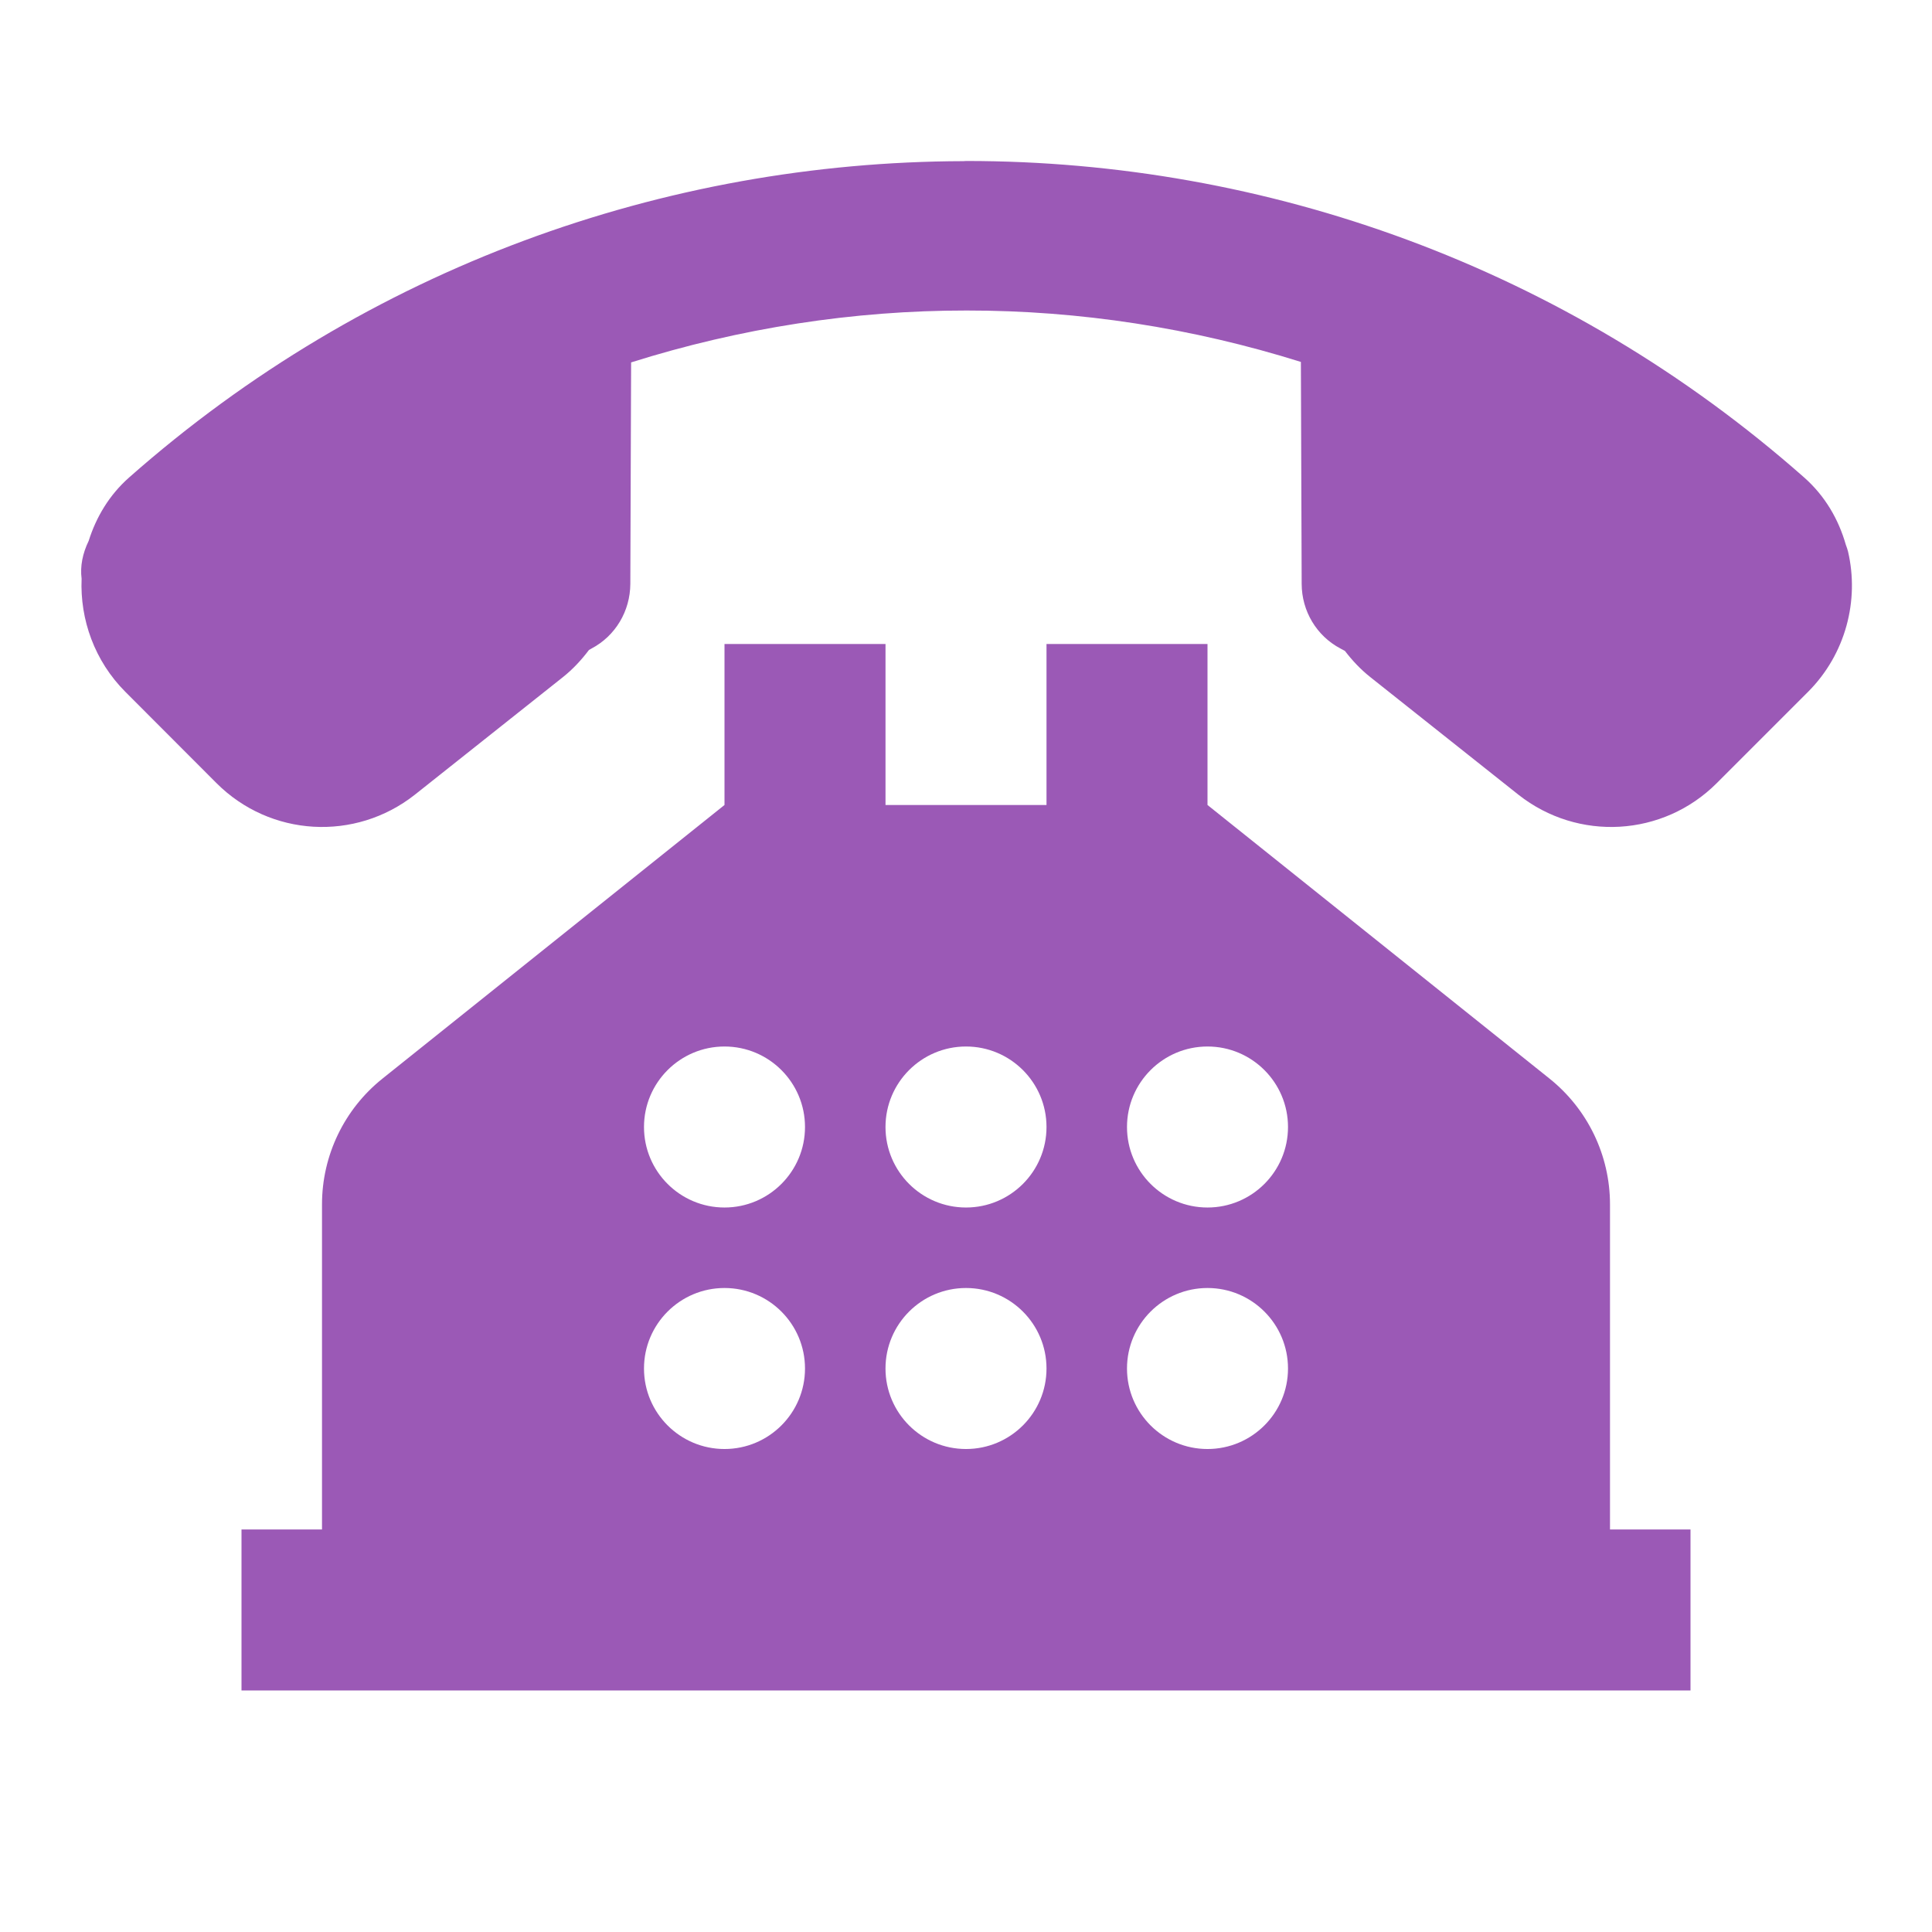
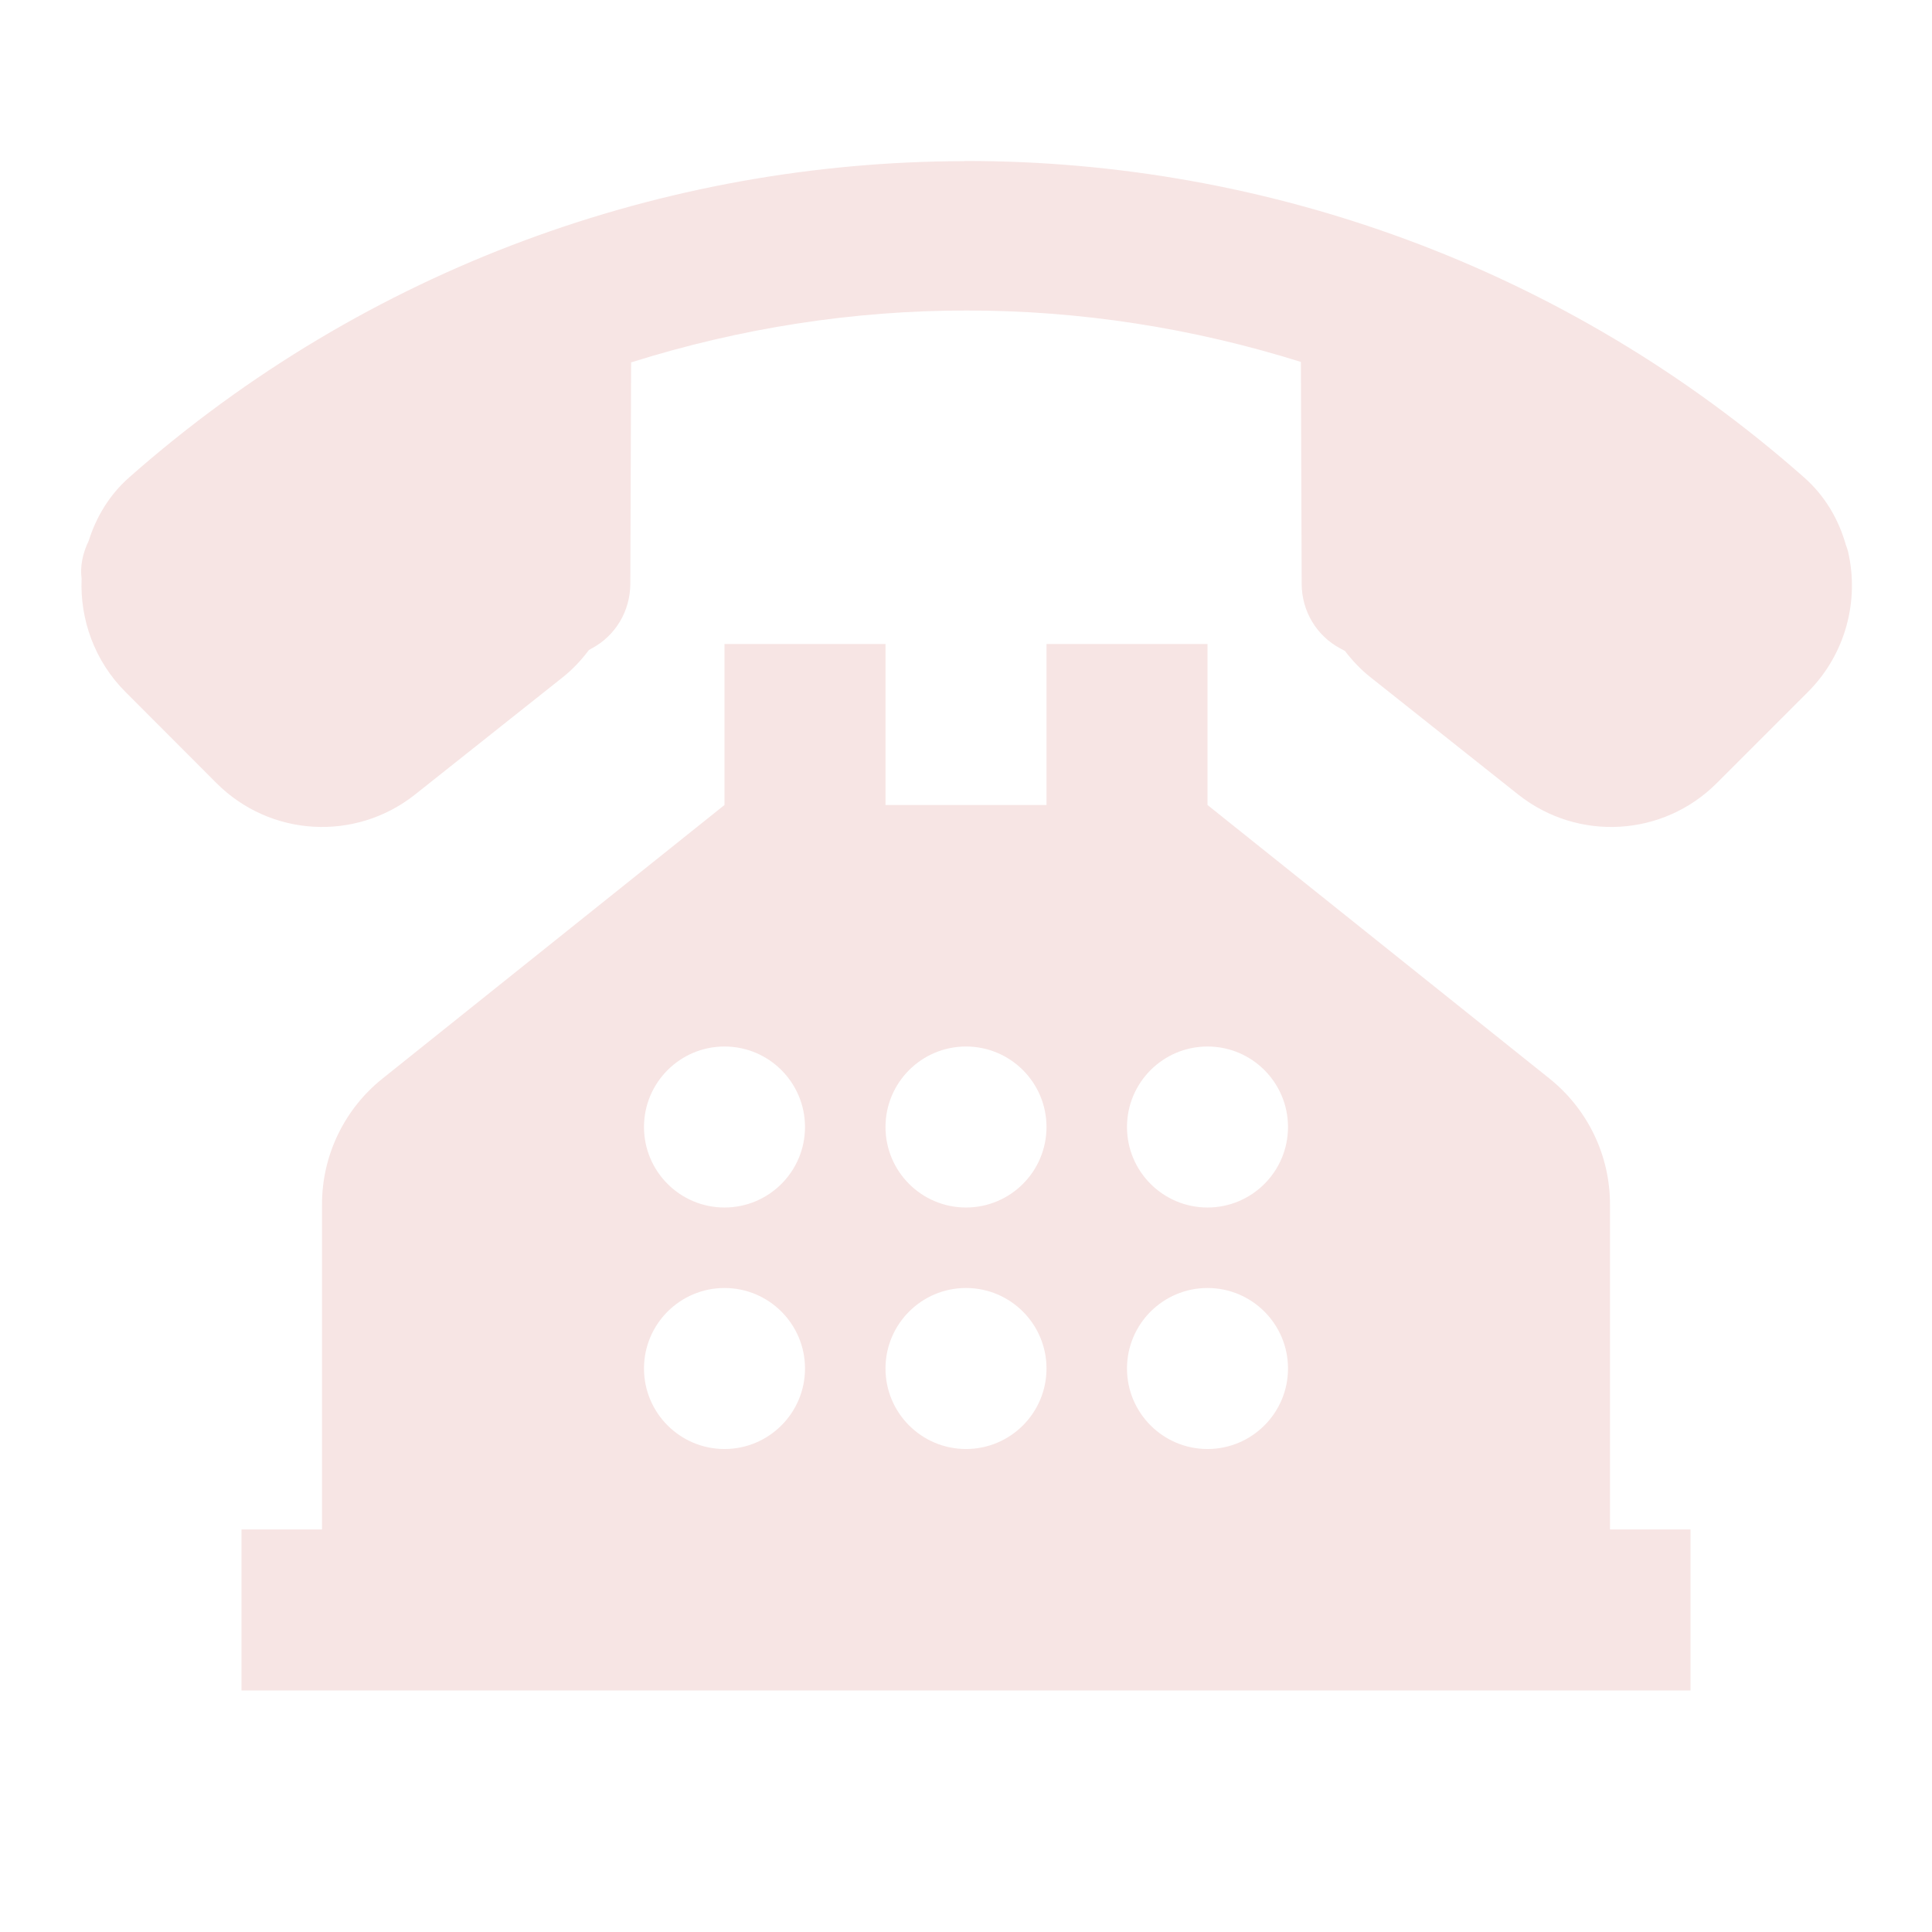
- <svg xmlns="http://www.w3.org/2000/svg" x="0px" y="0px" width="24" height="24" viewBox="0 0 172 172" style=" fill:#000000;">
+ <svg xmlns="http://www.w3.org/2000/svg" id="icon_phone" x="0px" y="0px" width="24" height="24" viewBox="0 0 172 172" style=" fill:#000000;">
  <g fill="none" fill-rule="nonzero" stroke="none" stroke-width="1" stroke-linecap="butt" stroke-linejoin="miter" stroke-miterlimit="10" stroke-dasharray="" stroke-dashoffset="0" font-family="none" font-weight="none" font-size="none" text-anchor="none" style="mix-blend-mode: normal">
-     <path d="M0,172v-172h172v172z" fill="none" />
-     <g fill="#9b59b6">
-       <path d="M86,14.333c-0.08,0 -0.158,0.013 -0.238,0.014c-26.54,0.069 -53.071,9.441 -74.27,28.163c-1.776,1.57 -2.932,3.536 -3.597,5.641c-0.547,1.127 -0.771,2.27 -0.63,3.373c-0.153,3.622 1.15,7.323 3.905,10.078l8.104,8.118c4.787,4.787 12.347,5.214 17.651,1.036l13.186,-10.47c0.896,-0.712 1.652,-1.533 2.324,-2.422c0.067,-0.035 0.158,-0.091 0.224,-0.126c2.136,-1.125 3.443,-3.338 3.457,-5.753l0.07,-19.722c9.72,-3.059 19.789,-4.626 29.87,-4.619c10.042,-0.007 20.08,1.542 29.758,4.577l0.07,19.764c0.007,2.415 1.322,4.628 3.457,5.753c0.114,0.06 0.274,0.148 0.392,0.21c0.658,0.857 1.397,1.649 2.268,2.338l13.186,10.47c5.303,4.178 12.863,3.752 17.651,-1.036l8.118,-8.118c3.378,-3.378 4.58,-8.17 3.569,-12.5c-0.058,-0.206 -0.113,-0.398 -0.196,-0.602c-0.639,-2.238 -1.834,-4.335 -3.709,-5.991c-21.278,-18.791 -47.918,-28.177 -74.564,-28.177c-0.019,-0 -0.037,0 -0.056,0zM64.5,57.333v14.333l-30.444,24.355c-3.404,2.716 -5.389,6.841 -5.389,11.198v28.947h-7.167v14.333h129v-14.333h-7.167v-28.947c0,-4.357 -1.985,-8.475 -5.389,-11.198l-30.444,-24.355v-14.333h-14.333v14.333h-14.333v-14.333zM64.5,93.167c3.956,0 7.167,3.211 7.167,7.167c0,3.956 -3.211,7.167 -7.167,7.167c-3.956,0 -7.167,-3.211 -7.167,-7.167c0,-3.956 3.211,-7.167 7.167,-7.167zM86,93.167c3.956,0 7.167,3.211 7.167,7.167c0,3.956 -3.211,7.167 -7.167,7.167c-3.956,0 -7.167,-3.211 -7.167,-7.167c0,-3.956 3.211,-7.167 7.167,-7.167zM107.5,93.167c3.956,0 7.167,3.211 7.167,7.167c0,3.956 -3.211,7.167 -7.167,7.167c-3.956,0 -7.167,-3.211 -7.167,-7.167c0,-3.956 3.211,-7.167 7.167,-7.167zM64.5,114.667c3.956,0 7.167,3.211 7.167,7.167c0,3.956 -3.211,7.167 -7.167,7.167c-3.956,0 -7.167,-3.211 -7.167,-7.167c0,-3.956 3.211,-7.167 7.167,-7.167zM86,114.667c3.956,0 7.167,3.211 7.167,7.167c0,3.956 -3.211,7.167 -7.167,7.167c-3.956,0 -7.167,-3.211 -7.167,-7.167c0,-3.956 3.211,-7.167 7.167,-7.167zM107.5,114.667c3.956,0 7.167,3.211 7.167,7.167c0,3.956 -3.211,7.167 -7.167,7.167c-3.956,0 -7.167,-3.211 -7.167,-7.167c0,-3.956 3.211,-7.167 7.167,-7.167z" />
+     <path d="M0,172v-172h172v172z" fill="none">
+ 		</path>
+     <g id="icon_phone_g" fill="#F7E5E4">
+       <path d="M86,14.333c-0.08,0 -0.158,0.013 -0.238,0.014c-26.54,0.069 -53.071,9.441 -74.27,28.163c-1.776,1.57 -2.932,3.536 -3.597,5.641c-0.547,1.127 -0.771,2.27 -0.63,3.373c-0.153,3.622 1.15,7.323 3.905,10.078l8.104,8.118c4.787,4.787 12.347,5.214 17.651,1.036l13.186,-10.47c0.896,-0.712 1.652,-1.533 2.324,-2.422c0.067,-0.035 0.158,-0.091 0.224,-0.126c2.136,-1.125 3.443,-3.338 3.457,-5.753l0.07,-19.722c9.72,-3.059 19.789,-4.626 29.87,-4.619c10.042,-0.007 20.08,1.542 29.758,4.577l0.07,19.764c0.007,2.415 1.322,4.628 3.457,5.753c0.114,0.06 0.274,0.148 0.392,0.21c0.658,0.857 1.397,1.649 2.268,2.338l13.186,10.47c5.303,4.178 12.863,3.752 17.651,-1.036l8.118,-8.118c3.378,-3.378 4.58,-8.17 3.569,-12.5c-0.058,-0.206 -0.113,-0.398 -0.196,-0.602c-0.639,-2.238 -1.834,-4.335 -3.709,-5.991c-21.278,-18.791 -47.918,-28.177 -74.564,-28.177c-0.019,-0 -0.037,0 -0.056,0zM64.5,57.333v14.333l-30.444,24.355c-3.404,2.716 -5.389,6.841 -5.389,11.198v28.947h-7.167v14.333h129v-14.333h-7.167v-28.947c0,-4.357 -1.985,-8.475 -5.389,-11.198l-30.444,-24.355v-14.333h-14.333v14.333h-14.333v-14.333zM64.5,93.167c3.956,0 7.167,3.211 7.167,7.167c0,3.956 -3.211,7.167 -7.167,7.167c-3.956,0 -7.167,-3.211 -7.167,-7.167c0,-3.956 3.211,-7.167 7.167,-7.167zM86,93.167c3.956,0 7.167,3.211 7.167,7.167c0,3.956 -3.211,7.167 -7.167,7.167c-3.956,0 -7.167,-3.211 -7.167,-7.167c0,-3.956 3.211,-7.167 7.167,-7.167zM107.5,93.167c3.956,0 7.167,3.211 7.167,7.167c0,3.956 -3.211,7.167 -7.167,7.167c-3.956,0 -7.167,-3.211 -7.167,-7.167c0,-3.956 3.211,-7.167 7.167,-7.167zM64.5,114.667c3.956,0 7.167,3.211 7.167,7.167c0,3.956 -3.211,7.167 -7.167,7.167c-3.956,0 -7.167,-3.211 -7.167,-7.167c0,-3.956 3.211,-7.167 7.167,-7.167zM86,114.667c3.956,0 7.167,3.211 7.167,7.167c0,3.956 -3.211,7.167 -7.167,7.167c-3.956,0 -7.167,-3.211 -7.167,-7.167c0,-3.956 3.211,-7.167 7.167,-7.167zM107.5,114.667c3.956,0 7.167,3.211 7.167,7.167c0,3.956 -3.211,7.167 -7.167,7.167c-3.956,0 -7.167,-3.211 -7.167,-7.167c0,-3.956 3.211,-7.167 7.167,-7.167z">
+ 			</path>
    </g>
  </g>
</svg>
